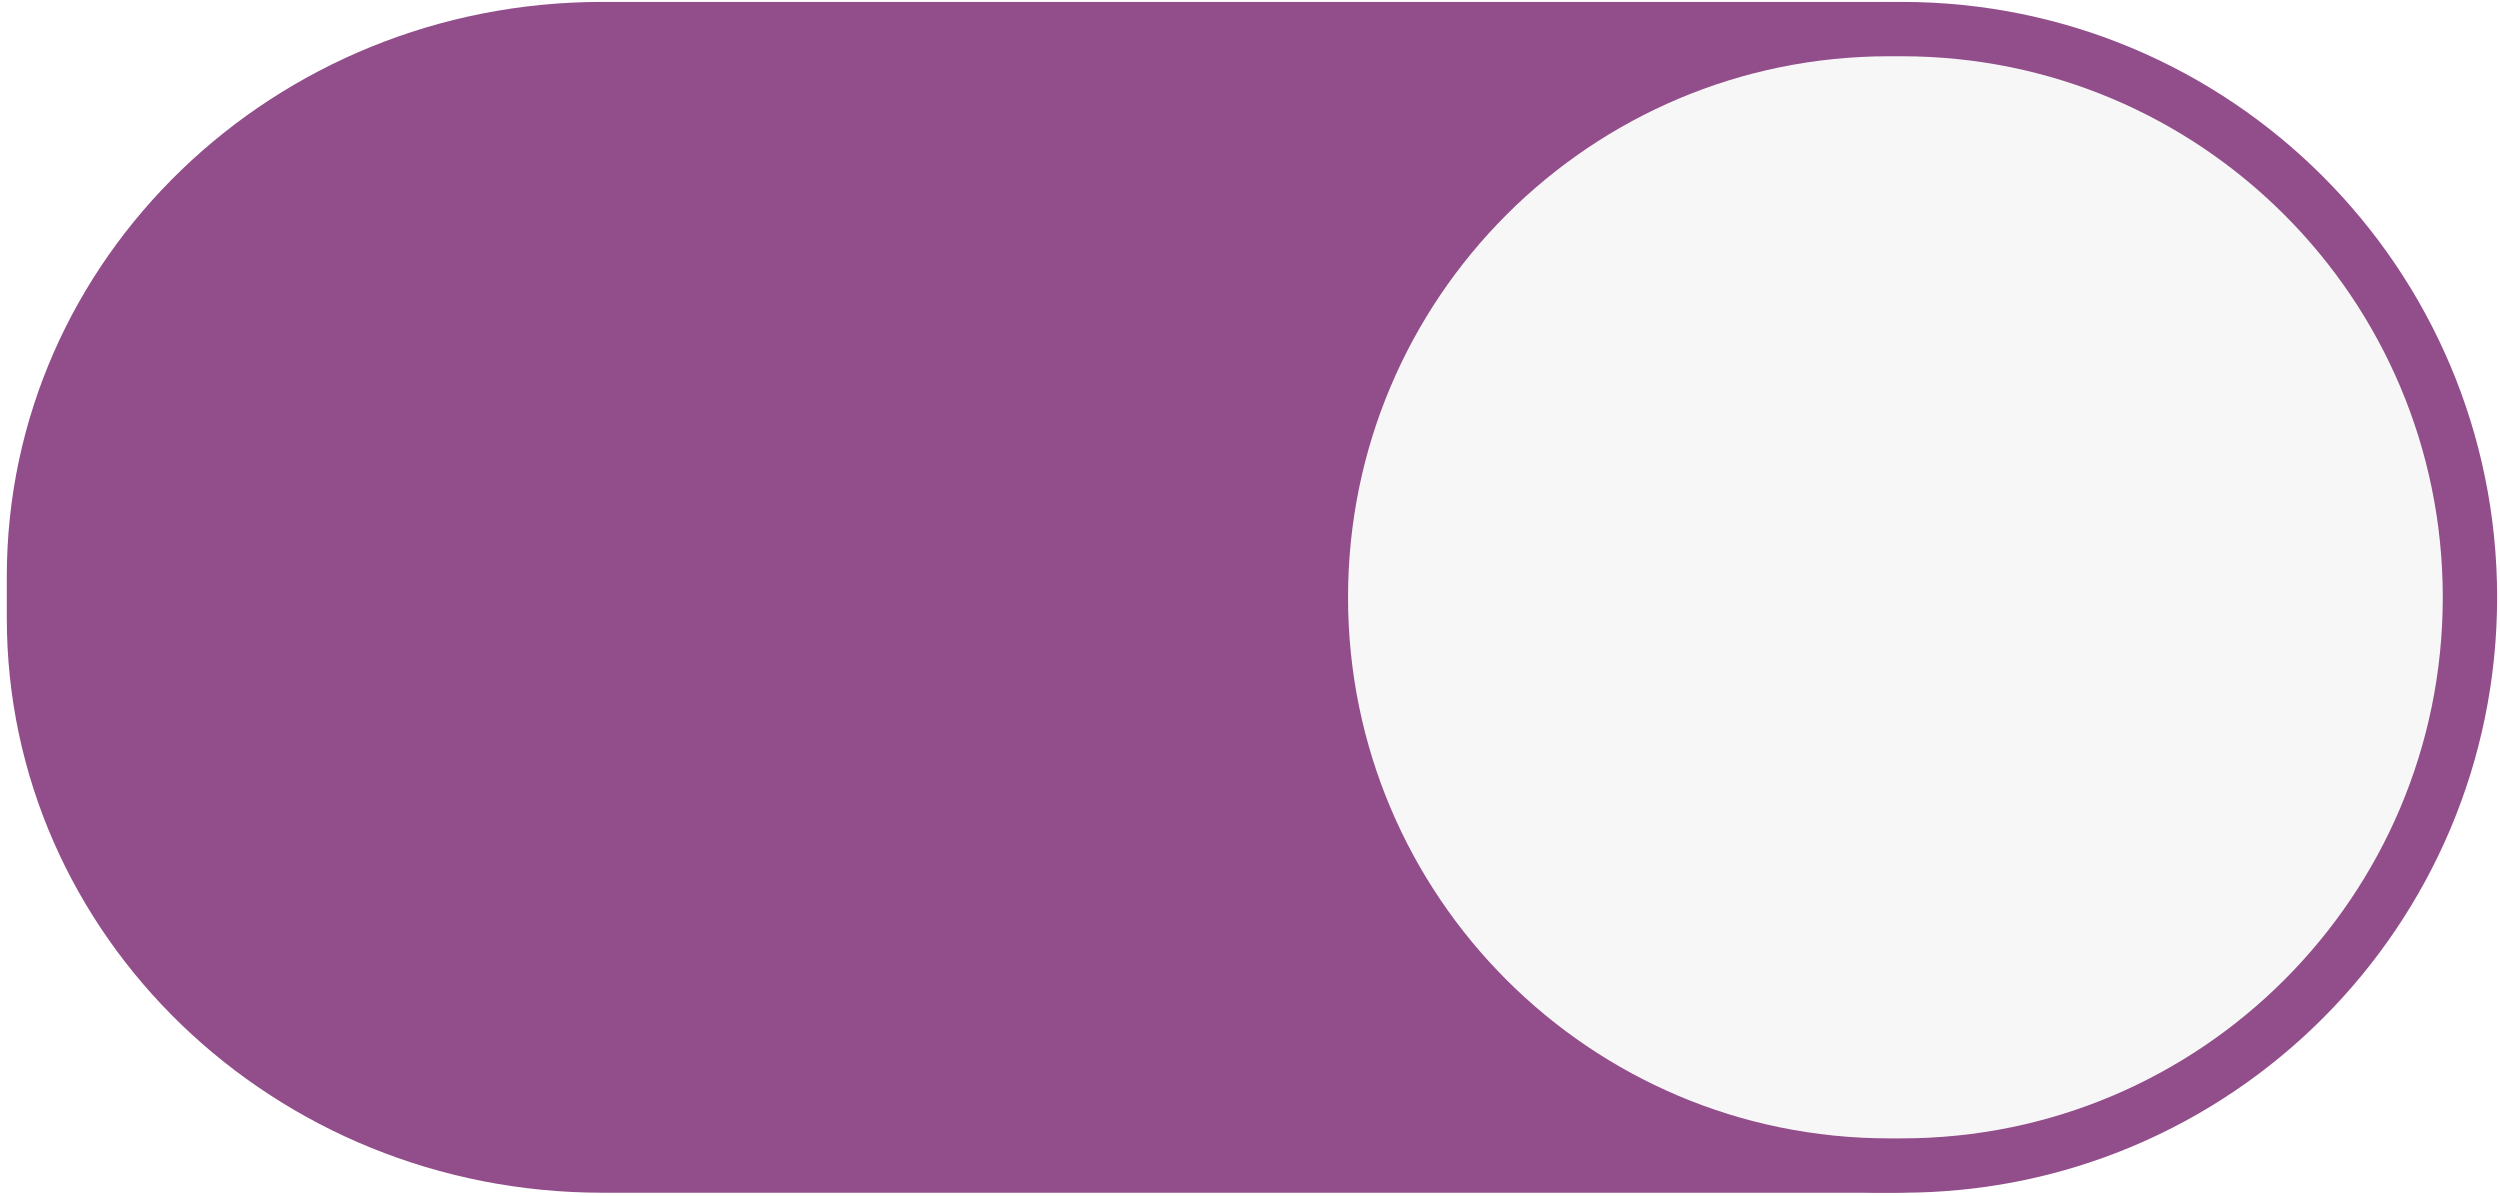
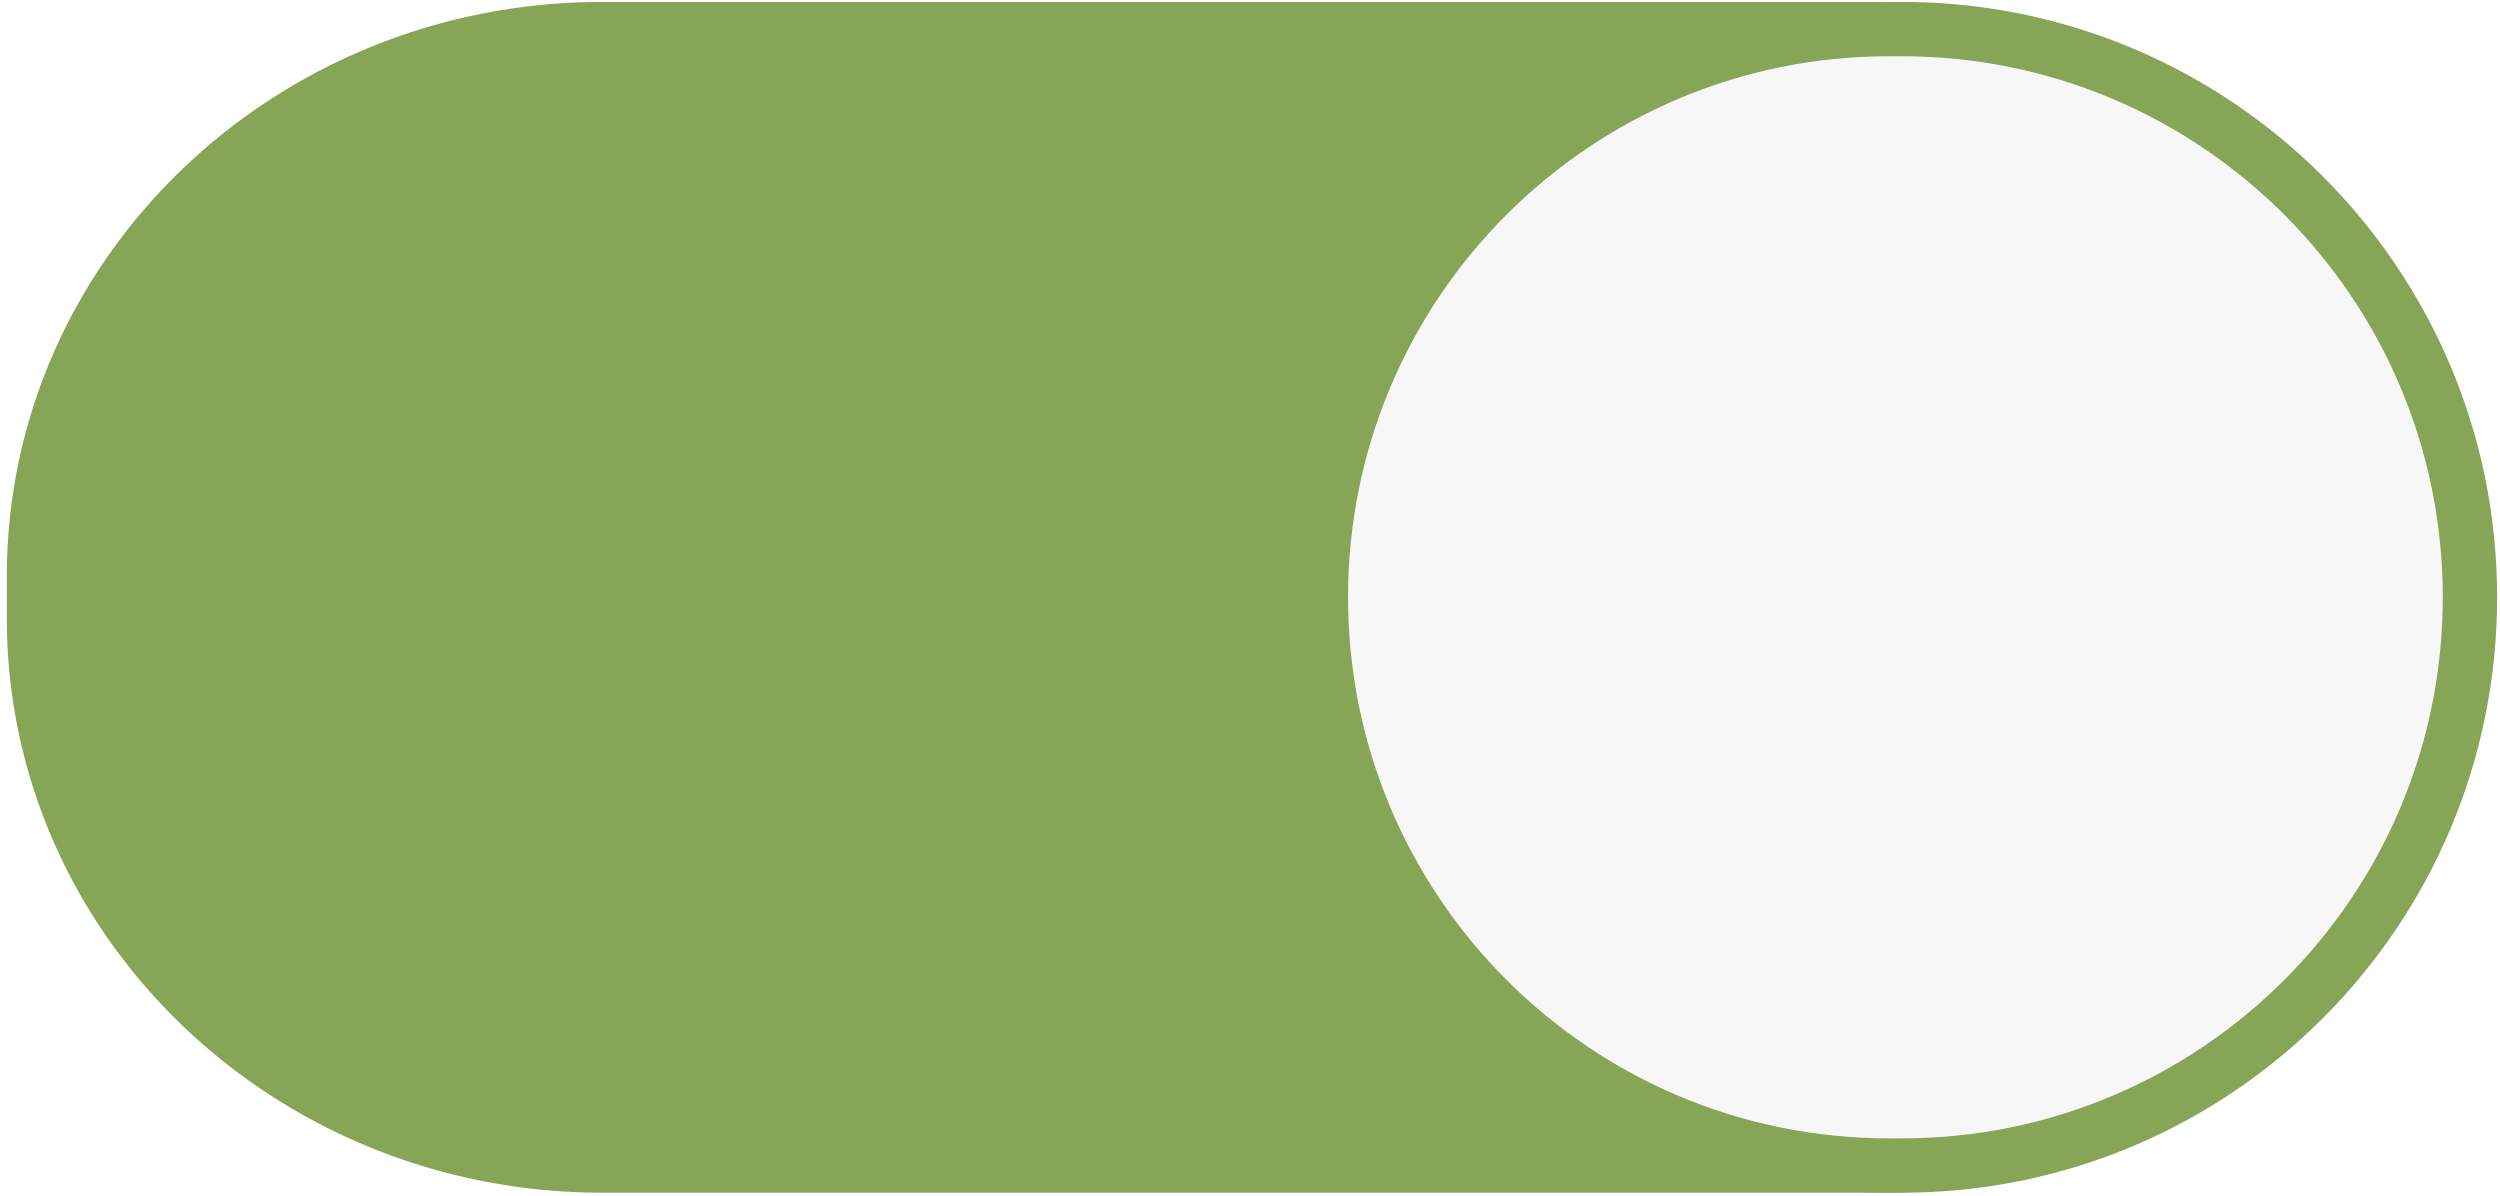
<svg xmlns="http://www.w3.org/2000/svg" width="46" height="22" version="1.1" id="svg8">
  <defs id="defs12" />
-   <g transform="translate(0 -291.18)" stroke="#2b73cc" id="g6" style="stroke:#924D8B;stroke-opacity:1">
-     <rect style="marker:none;font-variant-east_asian:normal;stroke:#924D8B;stroke-opacity:1;fill:#924D8B;fill-opacity:1" width="44.446" height="20.911" x=".625" y="291.715" rx="10.455" ry="10.073" fill="#3081e3" id="rect2" />
-     <rect ry="10.455" rx="10.455" y="291.715" x="24.304" height="20.911" width="21.143" style="marker:none;font-variant-east_asian:normal;stroke:#924D8B;stroke-opacity:1" fill="#f8f7f7" stroke-linecap="round" stroke-linejoin="round" id="rect4" />
+   <g transform="translate(0 -291.18)" stroke="#2b73cc" id="g6" style="stroke:#87A556;stroke-opacity:1">
+     <rect style="marker:none;font-variant-east_asian:normal;stroke:#87A556;stroke-opacity:1;fill:#87A556;fill-opacity:1" width="44.446" height="20.911" x=".625" y="291.715" rx="10.455" ry="10.073" fill="#3081e3" id="rect2" />
+     <rect ry="10.455" rx="10.455" y="291.715" x="24.304" height="20.911" width="21.143" style="marker:none;font-variant-east_asian:normal;stroke:#87A556;stroke-opacity:1" fill="#f8f7f7" stroke-linecap="round" stroke-linejoin="round" id="rect4" />
  </g>
</svg>
